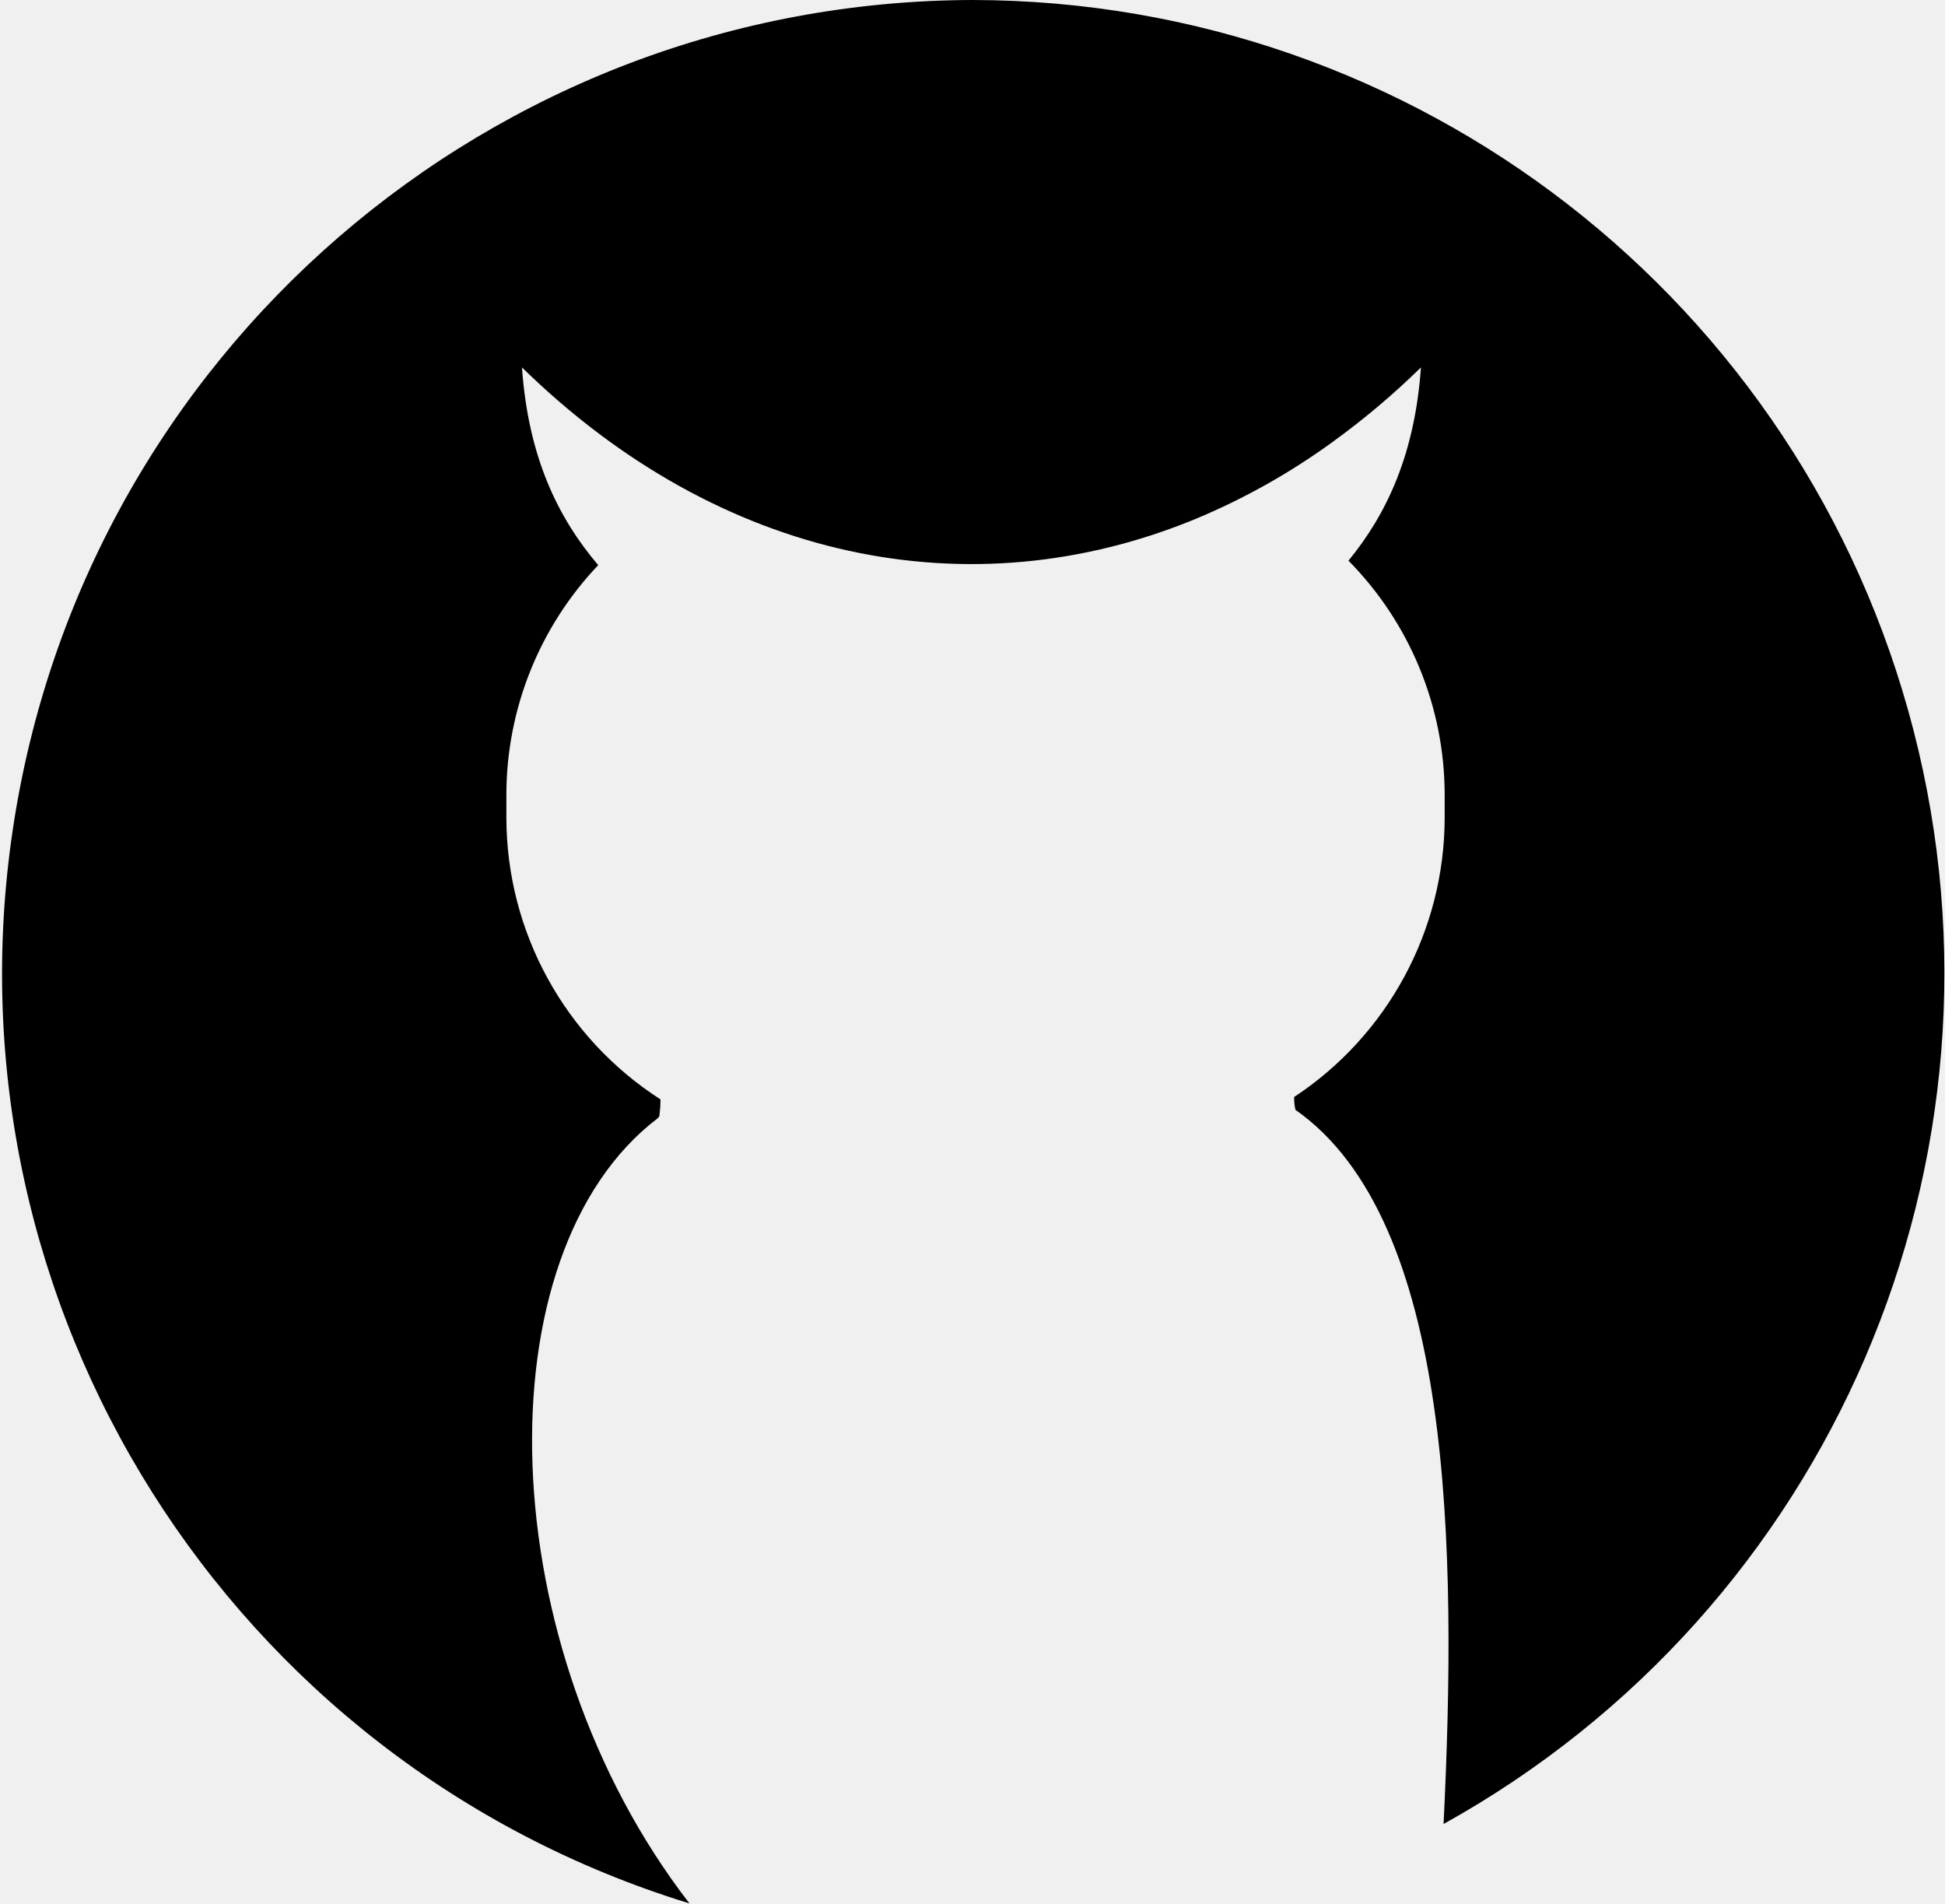
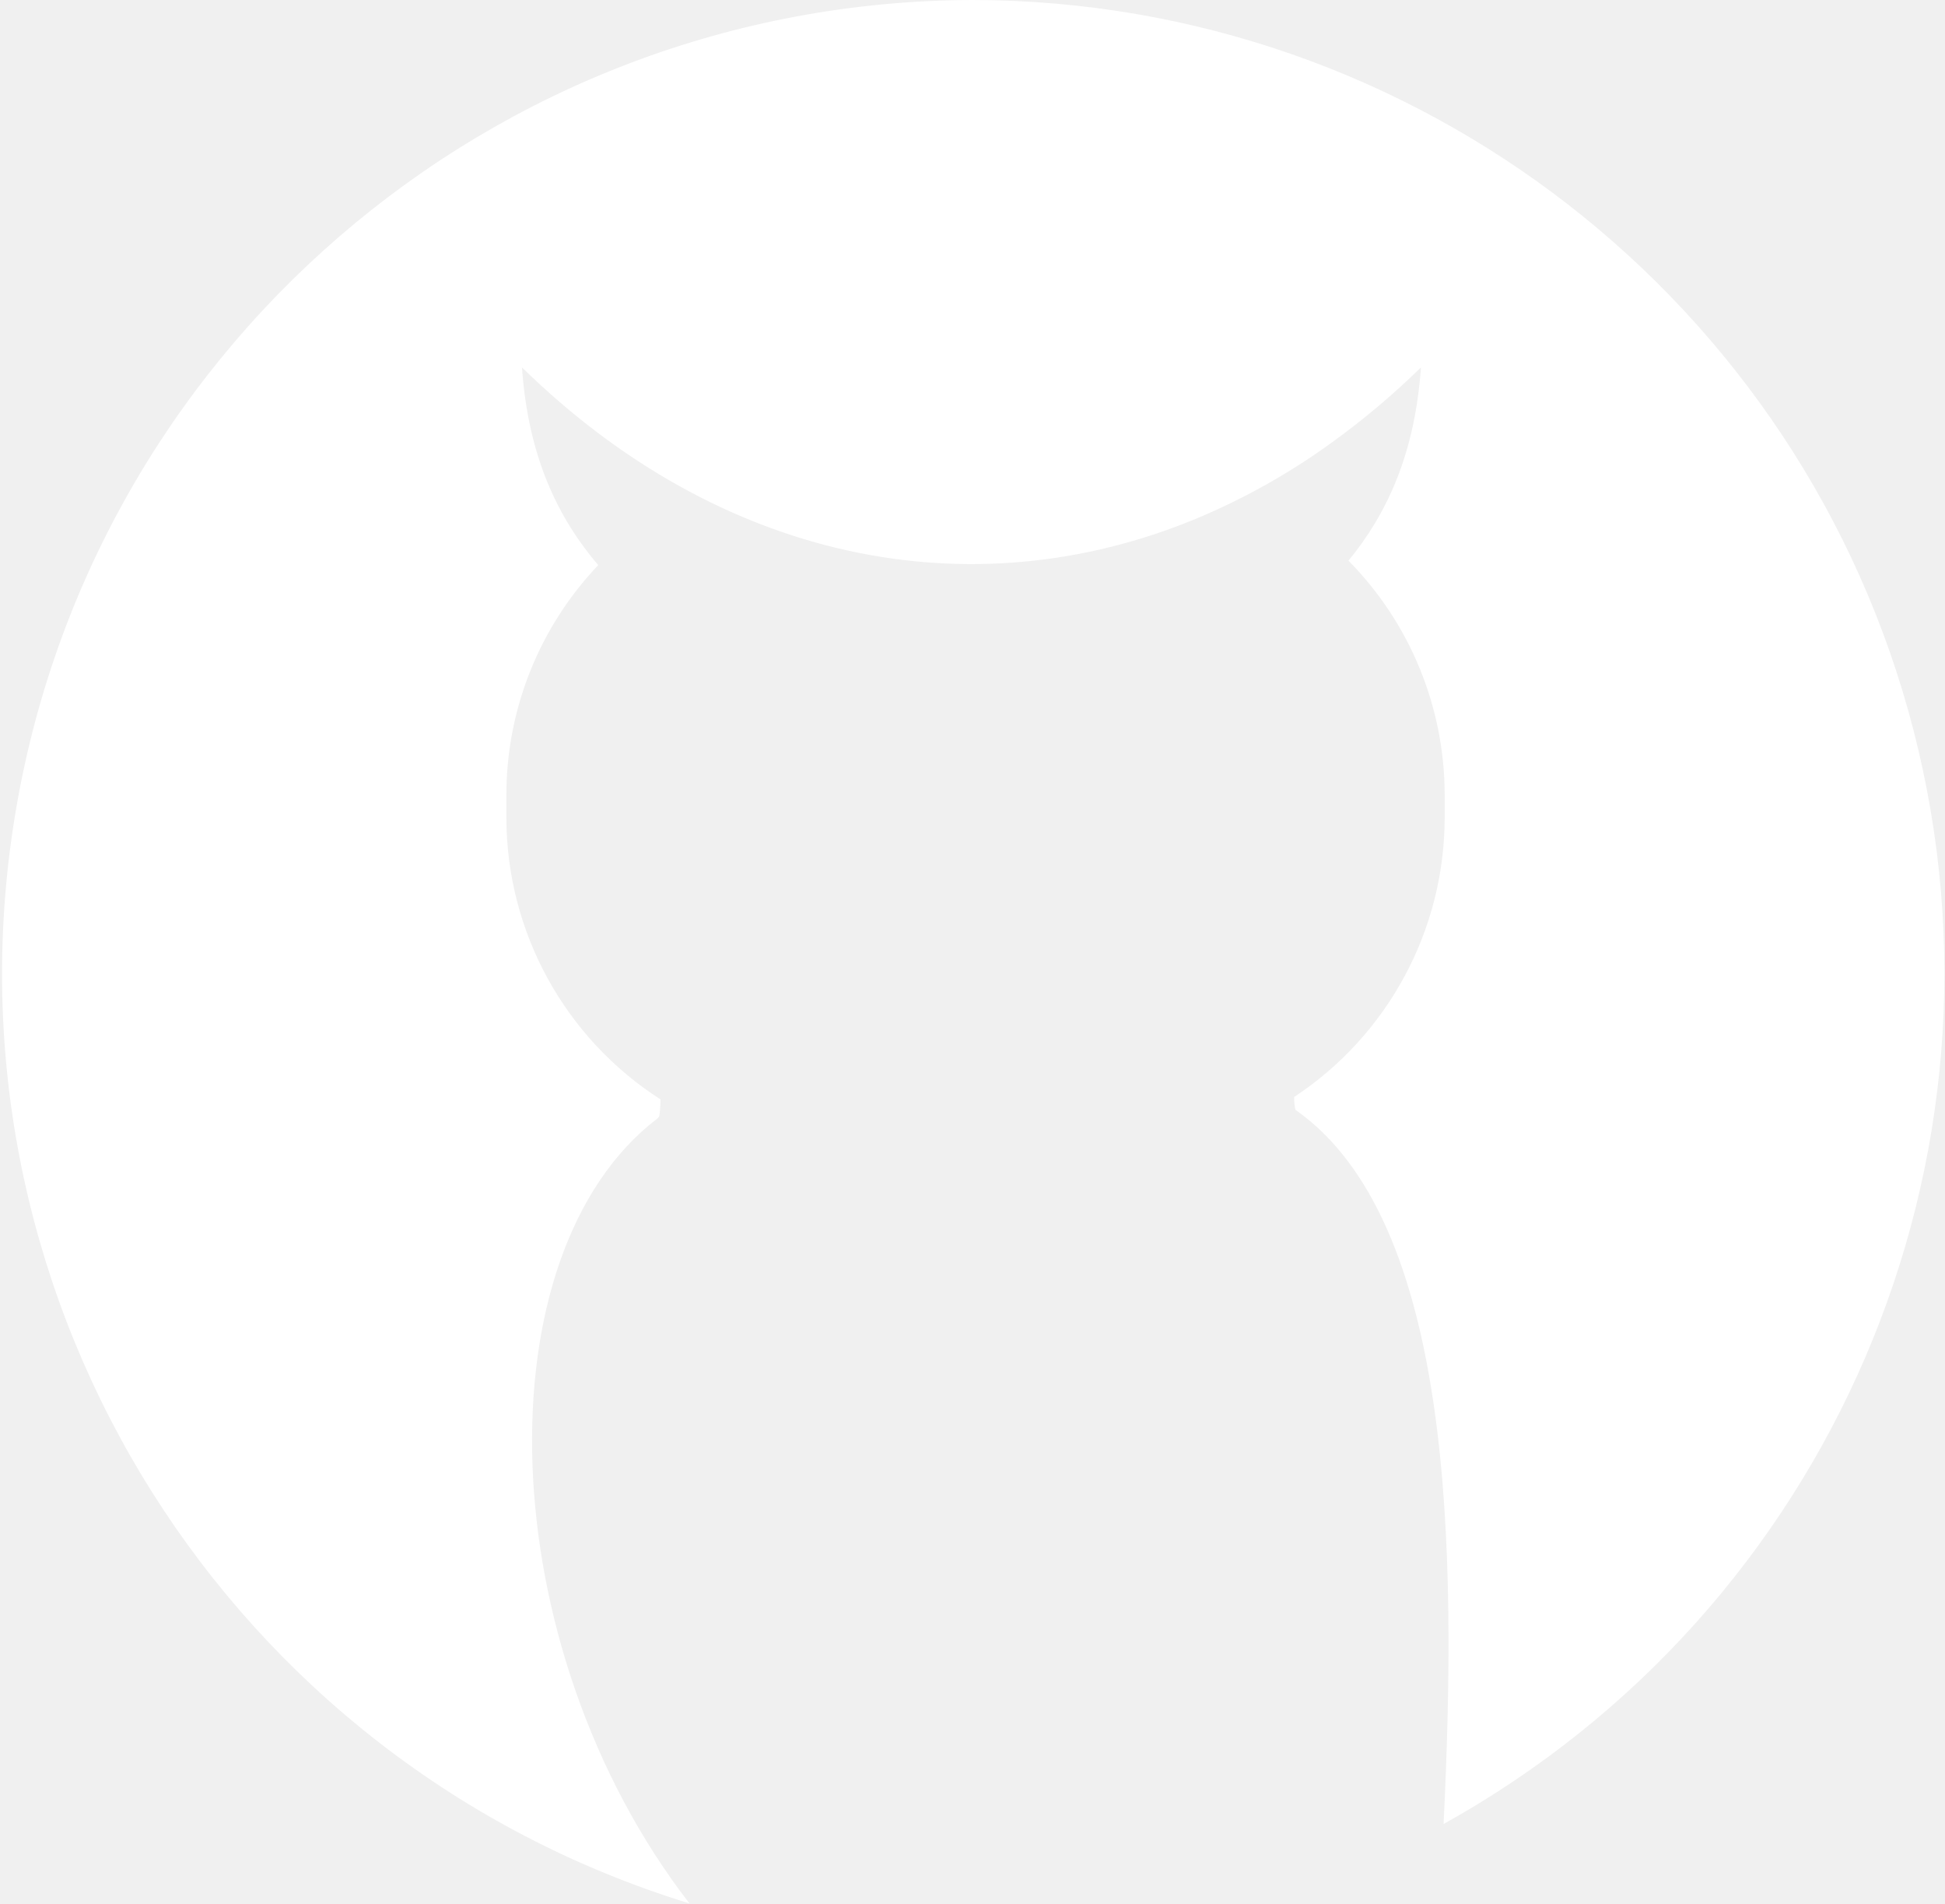
<svg xmlns="http://www.w3.org/2000/svg" viewBox="0 0 195.89 191.68">
  <defs>
    <style>.cls-1{fill-rule:evenodd;}</style>
  </defs>
-   <g id="Layer_2" data-name="Layer 2">
+   <g fill="#fff" id="Layer_2" data-name="Layer 2">
    <g id="Layer_1-2" data-name="Layer 1">
      <path class="cls-1" d="M98,0a98,98,0,0,1,47.39,183.68c1.35-27.72,1-60.75-14.92-71.92a5.22,5.22,0,0,1-.13-1.29,33.75,33.75,0,0,0,15.16-28.1V80.05a33.61,33.61,0,0,0-9.69-23.59c3.88-4.72,6.69-10.77,7.3-19.46a78.45,78.45,0,0,1-9,7.58,67.61,67.61,0,0,1-13.68,7.67C97.74,61.62,72.54,56.53,52.57,37c.63,9,3.61,15.13,7.68,19.91A33.59,33.59,0,0,0,51,80.05v2.32a33.76,33.76,0,0,0,15.52,28.34q0,.83-.12,1.71c-.06.06-.11.13-.17.2-17.83,13.58-16.84,53.14,3.21,79.06A98,98,0,0,1,98,0Z" />
    </g>
  </g>
</svg>
